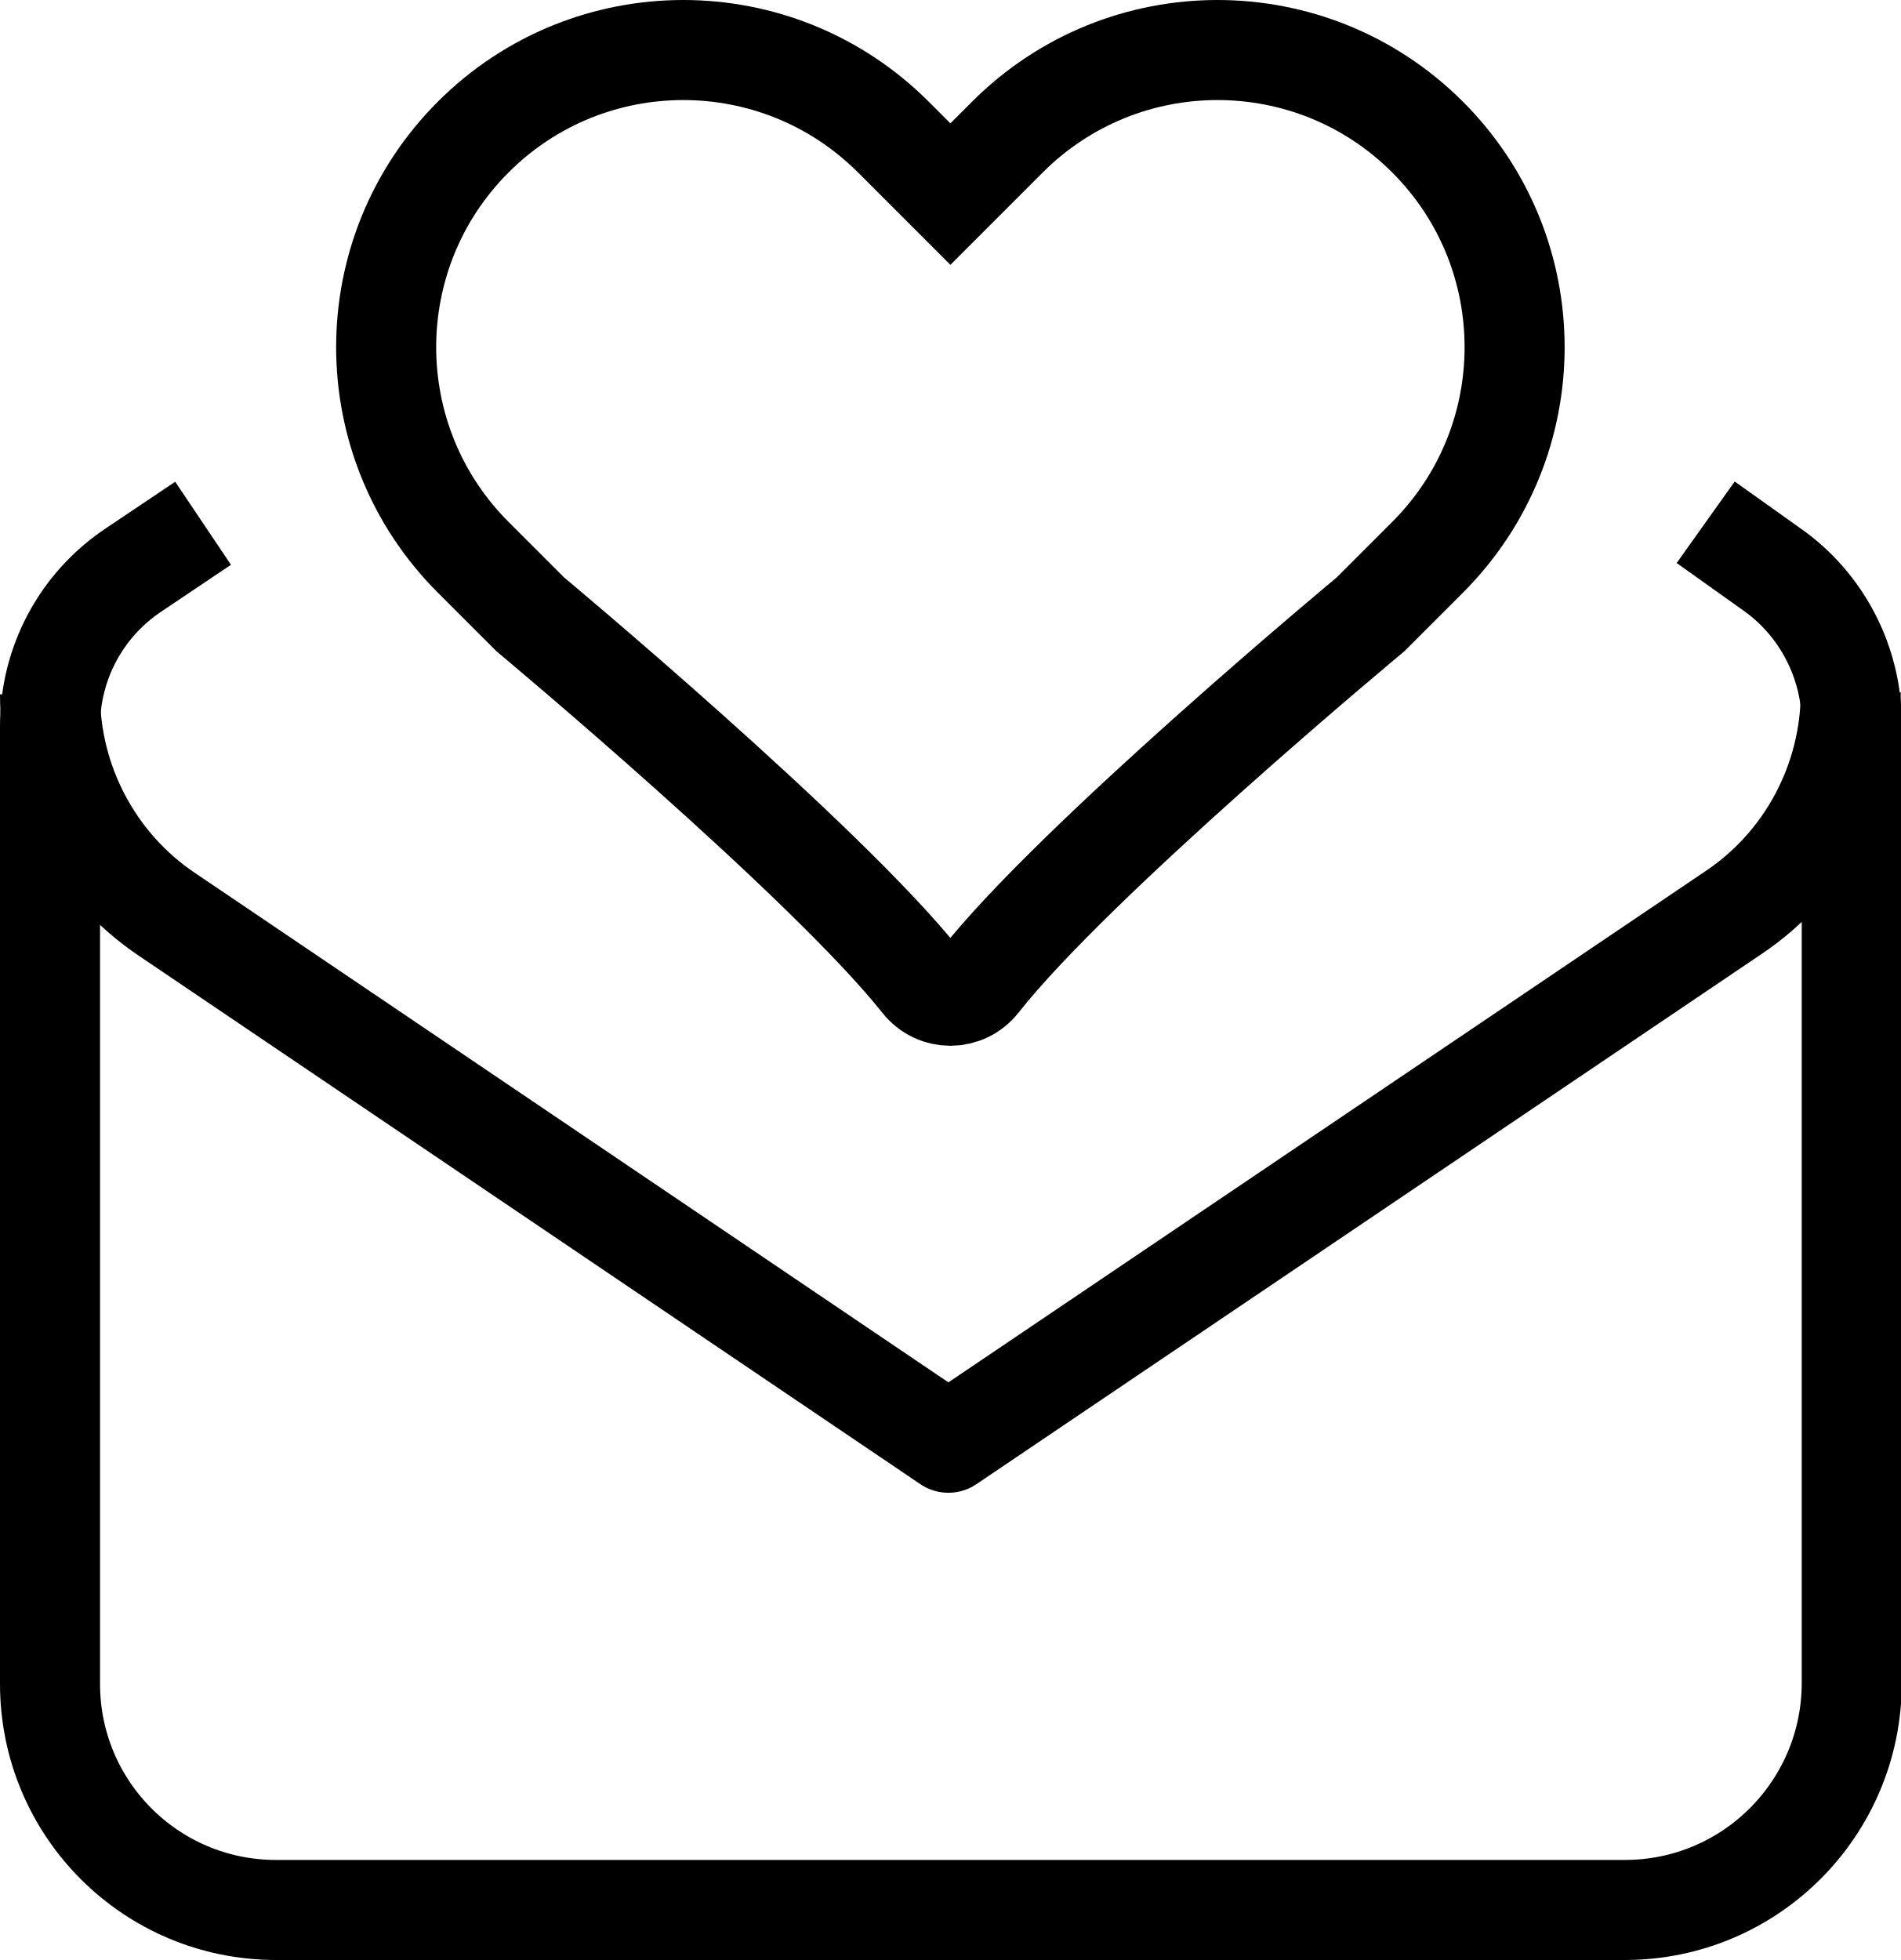
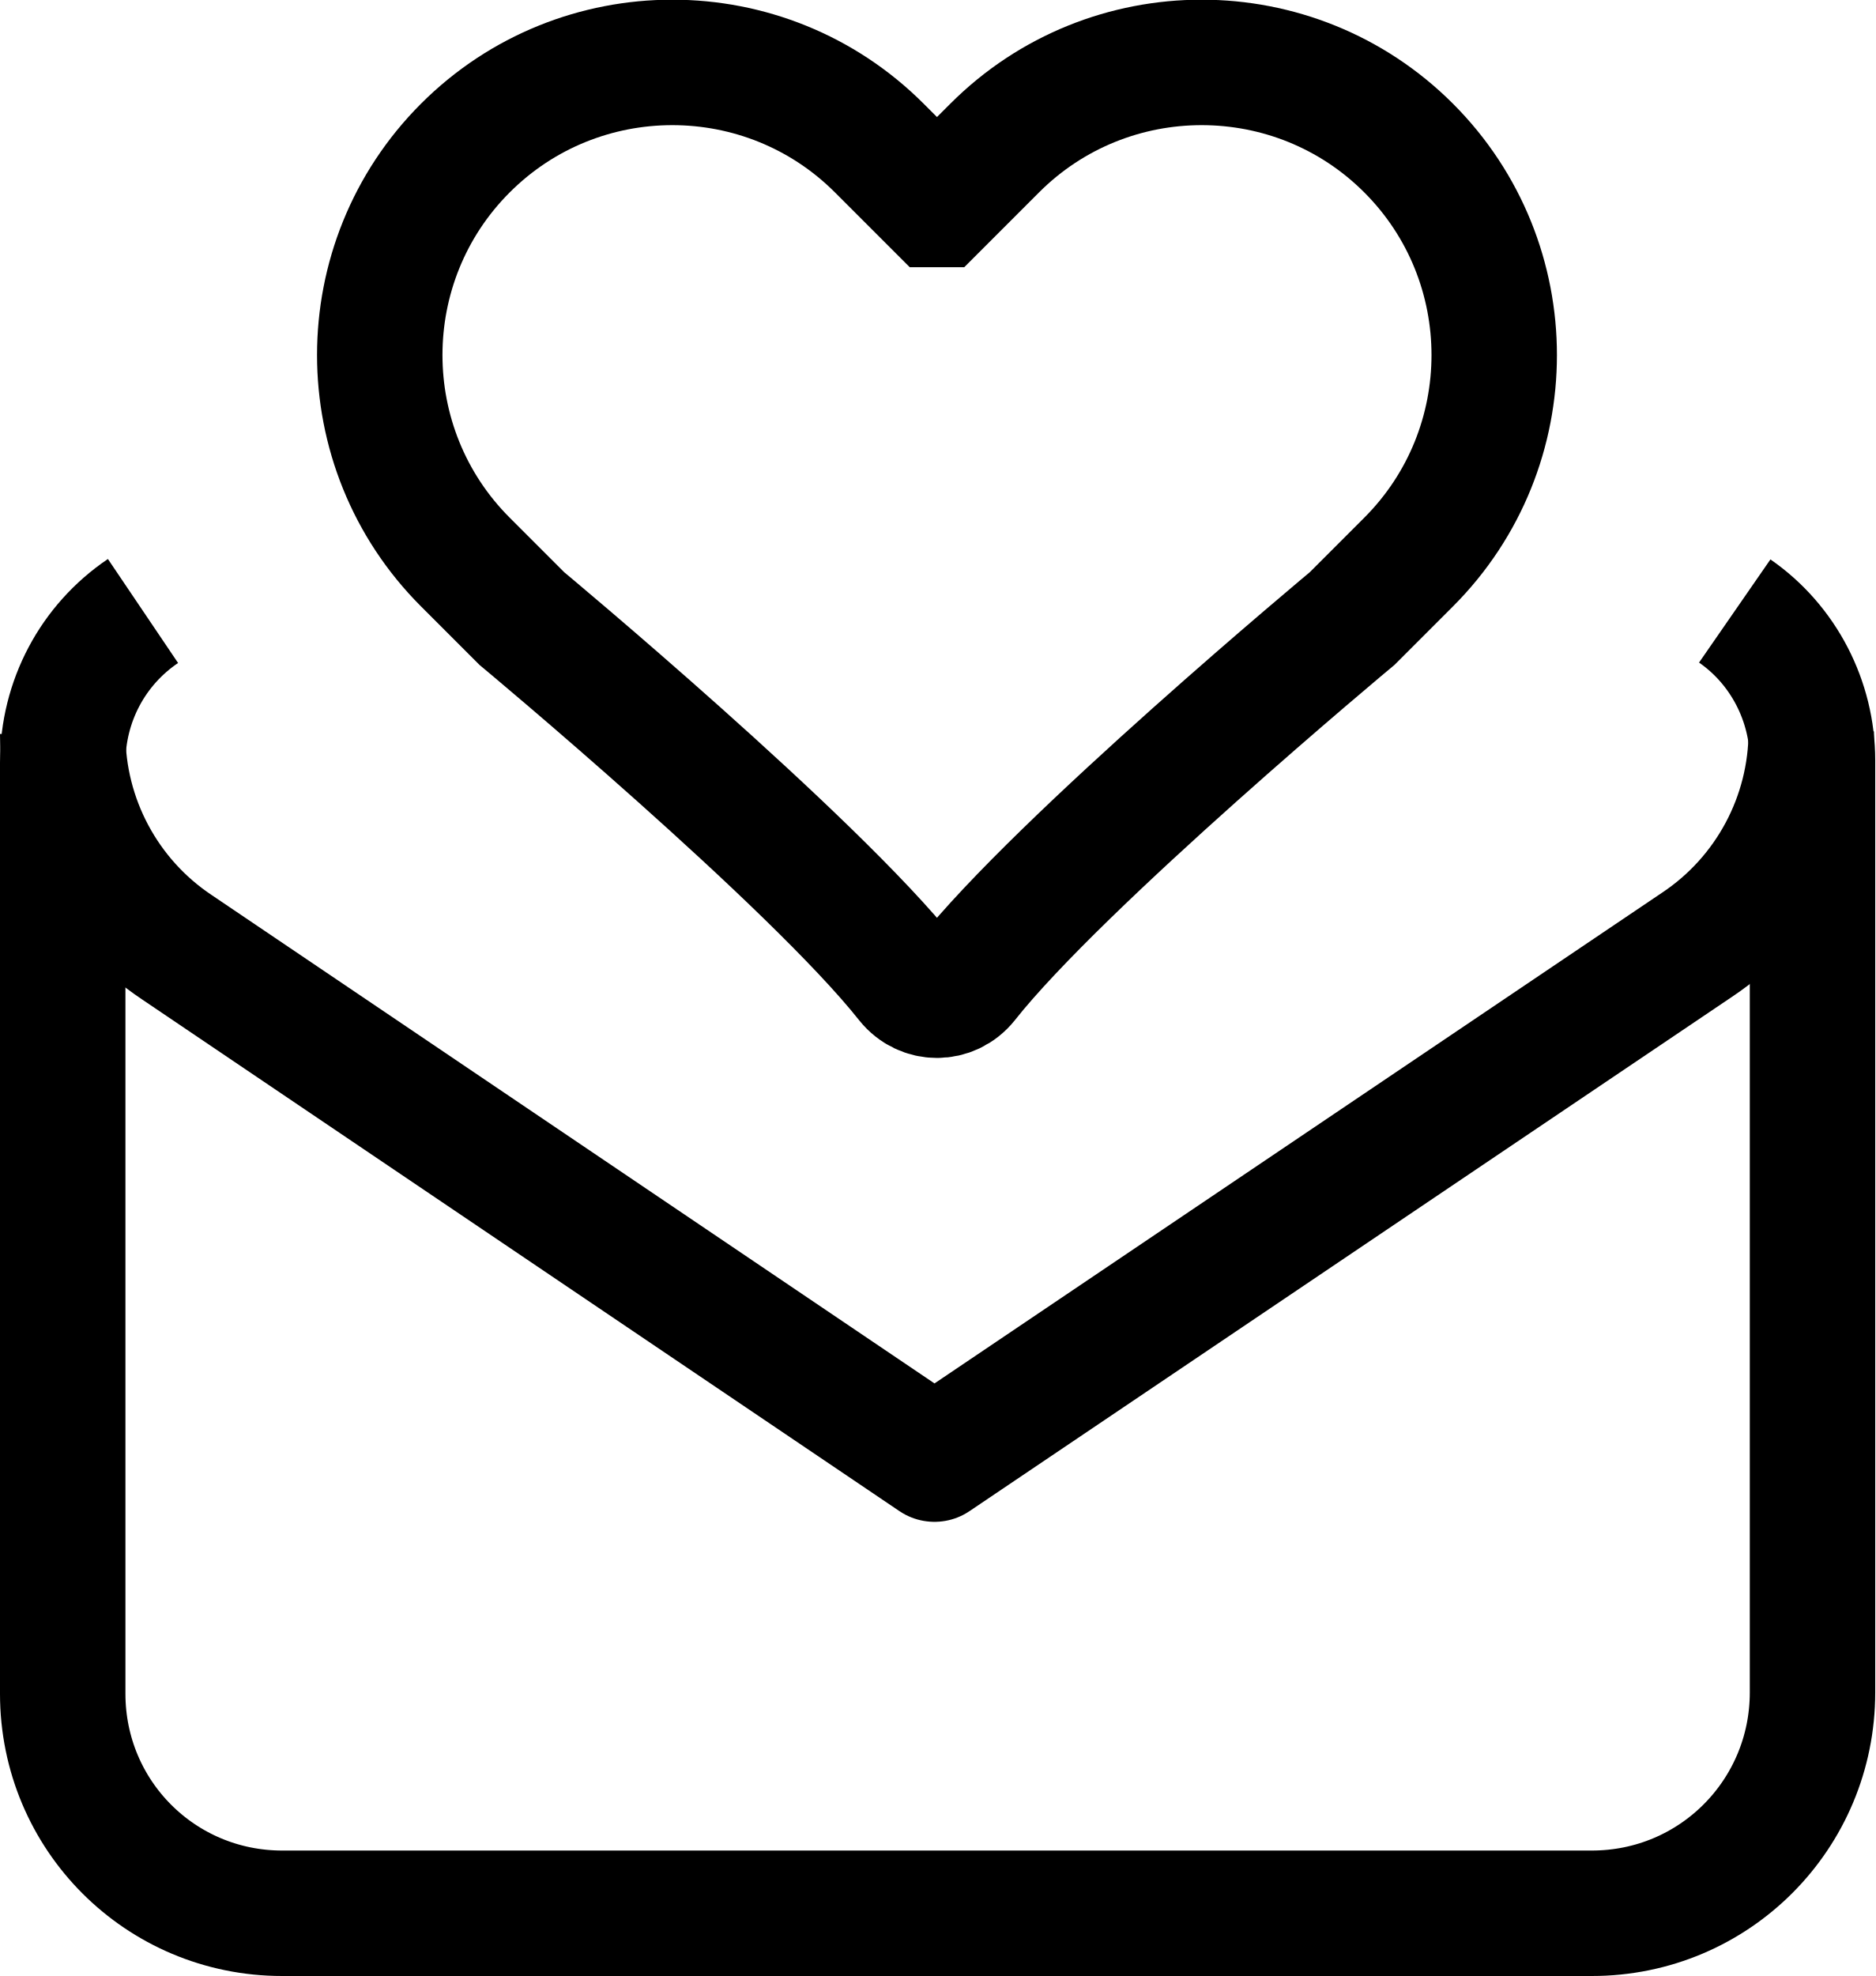
- <svg xmlns="http://www.w3.org/2000/svg" id="uuid-aa9cd141-1cc6-48ca-bc50-f405300deef2" width="19" height="19.59" viewBox="0 0 19 19.59">
-   <path d="m18.5,6.92h0c0,.88-.44,1.71-1.17,2.2l-7.85,5.3L1.67,9.14c-.73-.49-1.17-1.32-1.17-2.2h0" fill="none" stroke="#000" stroke-linejoin="round" />
-   <path d="m17.05,5.22l.66.47c.5.35.8.93.8,1.54v9.59c0,1.25-1.01,2.27-2.27,2.27H2.76c-1.25,0-2.26-1.01-2.26-2.26V7.26c0-.63.31-1.21.83-1.56l.7-.47" fill="none" stroke="#000" stroke-linejoin="round" />
-   <path d="m9.5,1.94l-.57-.57h0c-1.16-1.16-3.04-1.16-4.2,0h0c-1.16,1.16-1.16,3.04,0,4.2l.57.57s2.95,2.46,3.91,3.67c.15.19.43.19.58,0,.95-1.21,3.91-3.67,3.91-3.67l.57-.57c1.16-1.16,1.16-3.04,0-4.2h0c-1.16-1.16-3.04-1.16-4.2,0h0s-.57.57-.57.57Z" fill="none" stroke="#000" stroke-linecap="round" />
+ <svg xmlns="http://www.w3.org/2000/svg" id="Layer_1" data-name="Layer 1" viewBox="0 0 14.95 15.75">
+   <defs>
+     <style>
+       .cls-1 {
+         stroke-linejoin: round;
+       }
+ 
+       .cls-1, .cls-2 {
+         fill: none;
+         stroke: #000;
+       }
+ 
+       .cls-2 {
+         stroke-linecap: round;
+       }
+     </style>
+   </defs>
+   <path class="cls-1" d="m14.44,5.83h0c0,.68-.34,1.32-.91,1.7l-6.08,4.1L1.41,7.55c-.57-.38-.91-1.02-.91-1.7h0" />
+   <path class="cls-1" d="m13.83,4.87c.39.27.62.72.62,1.19v7.43c0,.97-.78,1.76-1.76,1.76H2.25c-.97,0-1.75-.78-1.75-1.75v-7.42c0-.49.24-.94.64-1.21" />
+   <path class="cls-2" d="m7.46,1.63l-.45-.45h0c-.91-.91-2.39-.91-3.3,0h0c-.91.91-.91,2.39,0,3.3l.45.45s2.32,1.93,3.08,2.89c.12.15.34.15.46,0,.75-.95,3.08-2.89,3.08-2.89l.45-.45c.91-.91.91-2.39,0-3.3h0c-.91-.91-2.39-.91-3.3,0h0l-.45.45Z" />
</svg>
